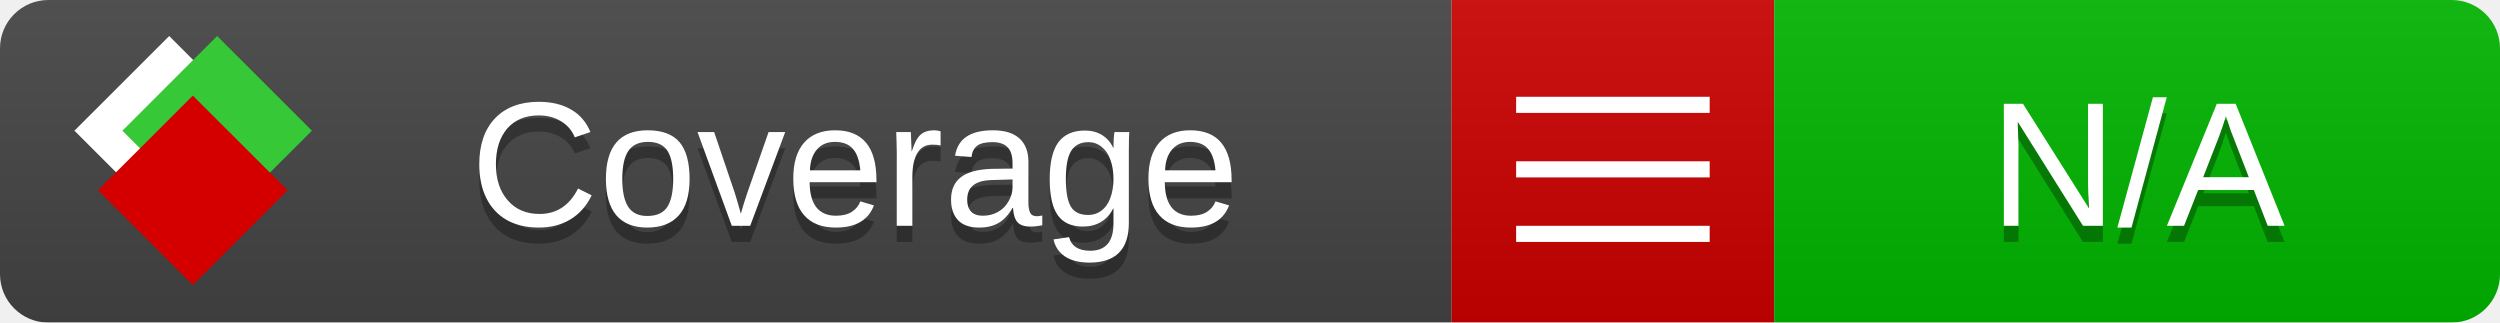
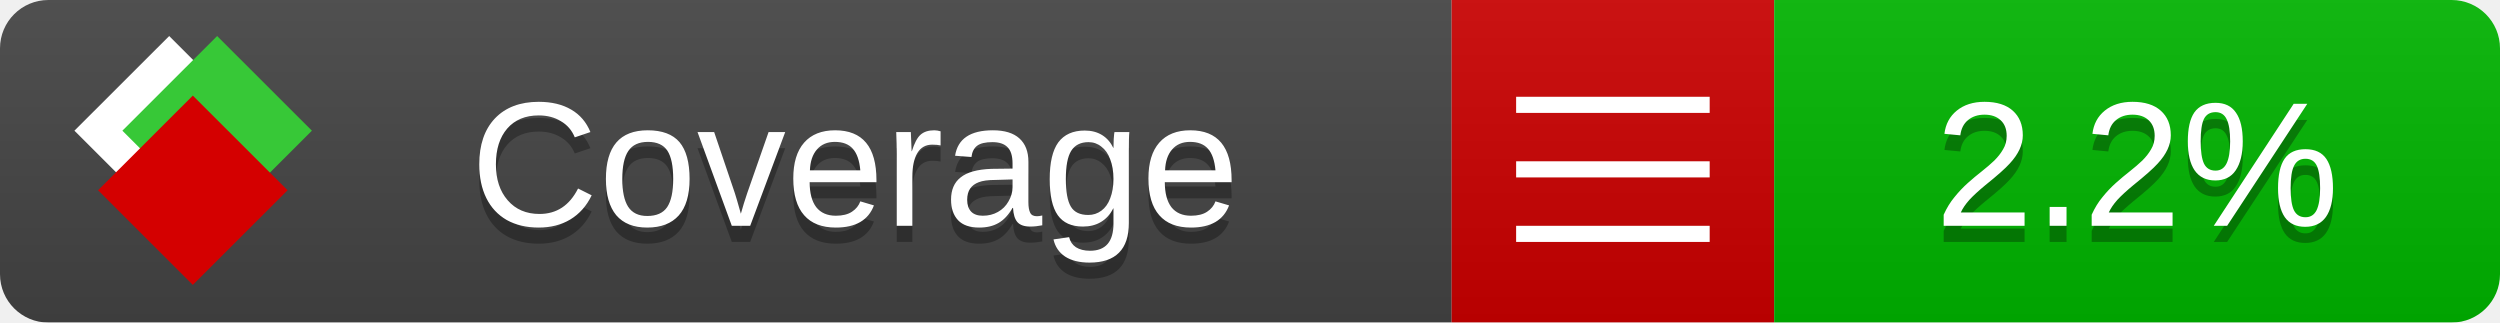
<svg xmlns="http://www.w3.org/2000/svg" xmlns:xlink="http://www.w3.org/1999/xlink" width="155" height="20">
  <style type="text/css">
          
            @keyframes fade1 {
                0% { visibility: visible; opacity: 1; }
               27% { visibility: visible; opacity: 1; }
               33% { visibility: hidden; opacity: 0; }
               60% { visibility: hidden; opacity: 0; }
               66% { visibility: hidden; opacity: 0; }
               93% { visibility: hidden; opacity: 0; }
              100% { visibility: visible; opacity: 1; }
            }
            @keyframes fade2 {
                0% { visibility: hidden; opacity: 0; }
               27% { visibility: hidden; opacity: 0; }
               33% { visibility: visible; opacity: 1; }
               60% { visibility: visible; opacity: 1; }
               66% { visibility: hidden; opacity: 0; }
               93% { visibility: hidden; opacity: 0; }
              100% { visibility: hidden; opacity: 0; }
            }
            @keyframes fade3 {
                0% { visibility: hidden; opacity: 0; }
               27% { visibility: hidden; opacity: 0; }
               33% { visibility: hidden; opacity: 0; }
               60% { visibility: hidden; opacity: 0; }
               66% { visibility: visible; opacity: 1; }
               93% { visibility: visible; opacity: 1; }
              100% { visibility: hidden; opacity: 0; }
            }
            .linecoverage {
                animation-duration: 15s;
                animation-name: fade1;
                animation-iteration-count: infinite;
            }
            .branchcoverage {
                animation-duration: 15s;
                animation-name: fade2;
                animation-iteration-count: infinite;
            }
            .methodcoverage {
                animation-duration: 15s;
                animation-name: fade3;
                animation-iteration-count: infinite;
            }
          
    </style>
  <defs>
    <linearGradient id="gradient" x2="0" y2="100%">
      <stop offset="0" stop-color="#bbb" stop-opacity=".1" />
      <stop offset="1" stop-opacity=".1" />
    </linearGradient>
    <linearGradient id="c">
      <stop offset="0" stop-color="#d40000" />
      <stop offset="1" stop-color="#ff2a2a" />
    </linearGradient>
    <linearGradient id="a">
      <stop offset="0" stop-color="#e0e0de" />
      <stop offset="1" stop-color="#fff" />
    </linearGradient>
    <linearGradient id="b">
      <stop offset="0" stop-color="#37c837" />
      <stop offset="1" stop-color="#217821" />
    </linearGradient>
    <linearGradient xlink:href="#a" id="e" x1="106.44" x2="69.96" y1="-11.96" y2="-46.84" gradientTransform="matrix(-.8426 -.00045 -.00045 -.8426 -94.27 -75.82)" gradientUnits="userSpaceOnUse" />
    <linearGradient xlink:href="#b" id="f" x1="56.19" x2="77.97" y1="-23.45" y2="10.62" gradientTransform="matrix(.8426 .00045 .00045 .8426 94.27 75.82)" gradientUnits="userSpaceOnUse" />
    <linearGradient xlink:href="#c" id="g" x1="79.98" x2="132.9" y1="10.79" y2="10.79" gradientTransform="matrix(.8426 .00045 .00045 .8426 94.27 75.82)" gradientUnits="userSpaceOnUse" />
    <mask id="mask">
      <rect width="155" height="20" rx="3" fill="#fff" />
    </mask>
    <g id="icon" transform="matrix(.04486 0 0 .04481 -.48 -.63)">
      <rect width="52.92" height="52.92" x="-109.72" y="-27.13" fill="url(#e)" transform="rotate(-135)" />
      <rect width="52.92" height="52.92" x="70.19" y="-39.18" fill="url(#f)" transform="rotate(45)" />
      <rect width="52.92" height="52.92" x="80.05" y="-15.74" fill="url(#g)" transform="rotate(45)" />
    </g>
  </defs>
  <g mask="url(#mask)">
    <rect x="0" y="0" width="90" height="20" fill="#444" />
    <rect x="90" y="0" width="20" height="20" fill="#c00" />
    <rect x="110" y="0" width="45" height="20" fill="#00B600" />
    <rect x="0" y="0" width="155" height="20" fill="url(#gradient)" />
  </g>
  <g>
    <path class="" stroke="#fff" d="M94 6.5 h12 M94 10.5 h12 M94 14.5 h12" />
  </g>
  <g fill="#fff" text-anchor="middle" font-family="Verdana,Arial,Geneva,sans-serif" font-size="11">
    <a xlink:href="https://github.com/danielpalme/ReportGenerator" target="_top">
      <use xlink:href="#icon" transform="translate(3,1) scale(3.5)" />
    </a>
    <text x="53" y="15" fill="#010101" fill-opacity=".3">Coverage</text>
    <text x="53" y="14" fill="#fff">Coverage</text>
-     <text class="" x="132.5" y="15" fill="#010101" fill-opacity=".3">N/A</text>
-     <text class="" x="132.5" y="14">N/A</text>
+     <text class="" x="132.5" y="15" fill="#010101" fill-opacity=".3">2.2%</text>
+     <text class="" x="132.5" y="14">2.2%</text>
  </g>
  <g>
    <rect class="" x="90" y="0" width="65" height="20" fill-opacity="0" />
  </g>
</svg>
